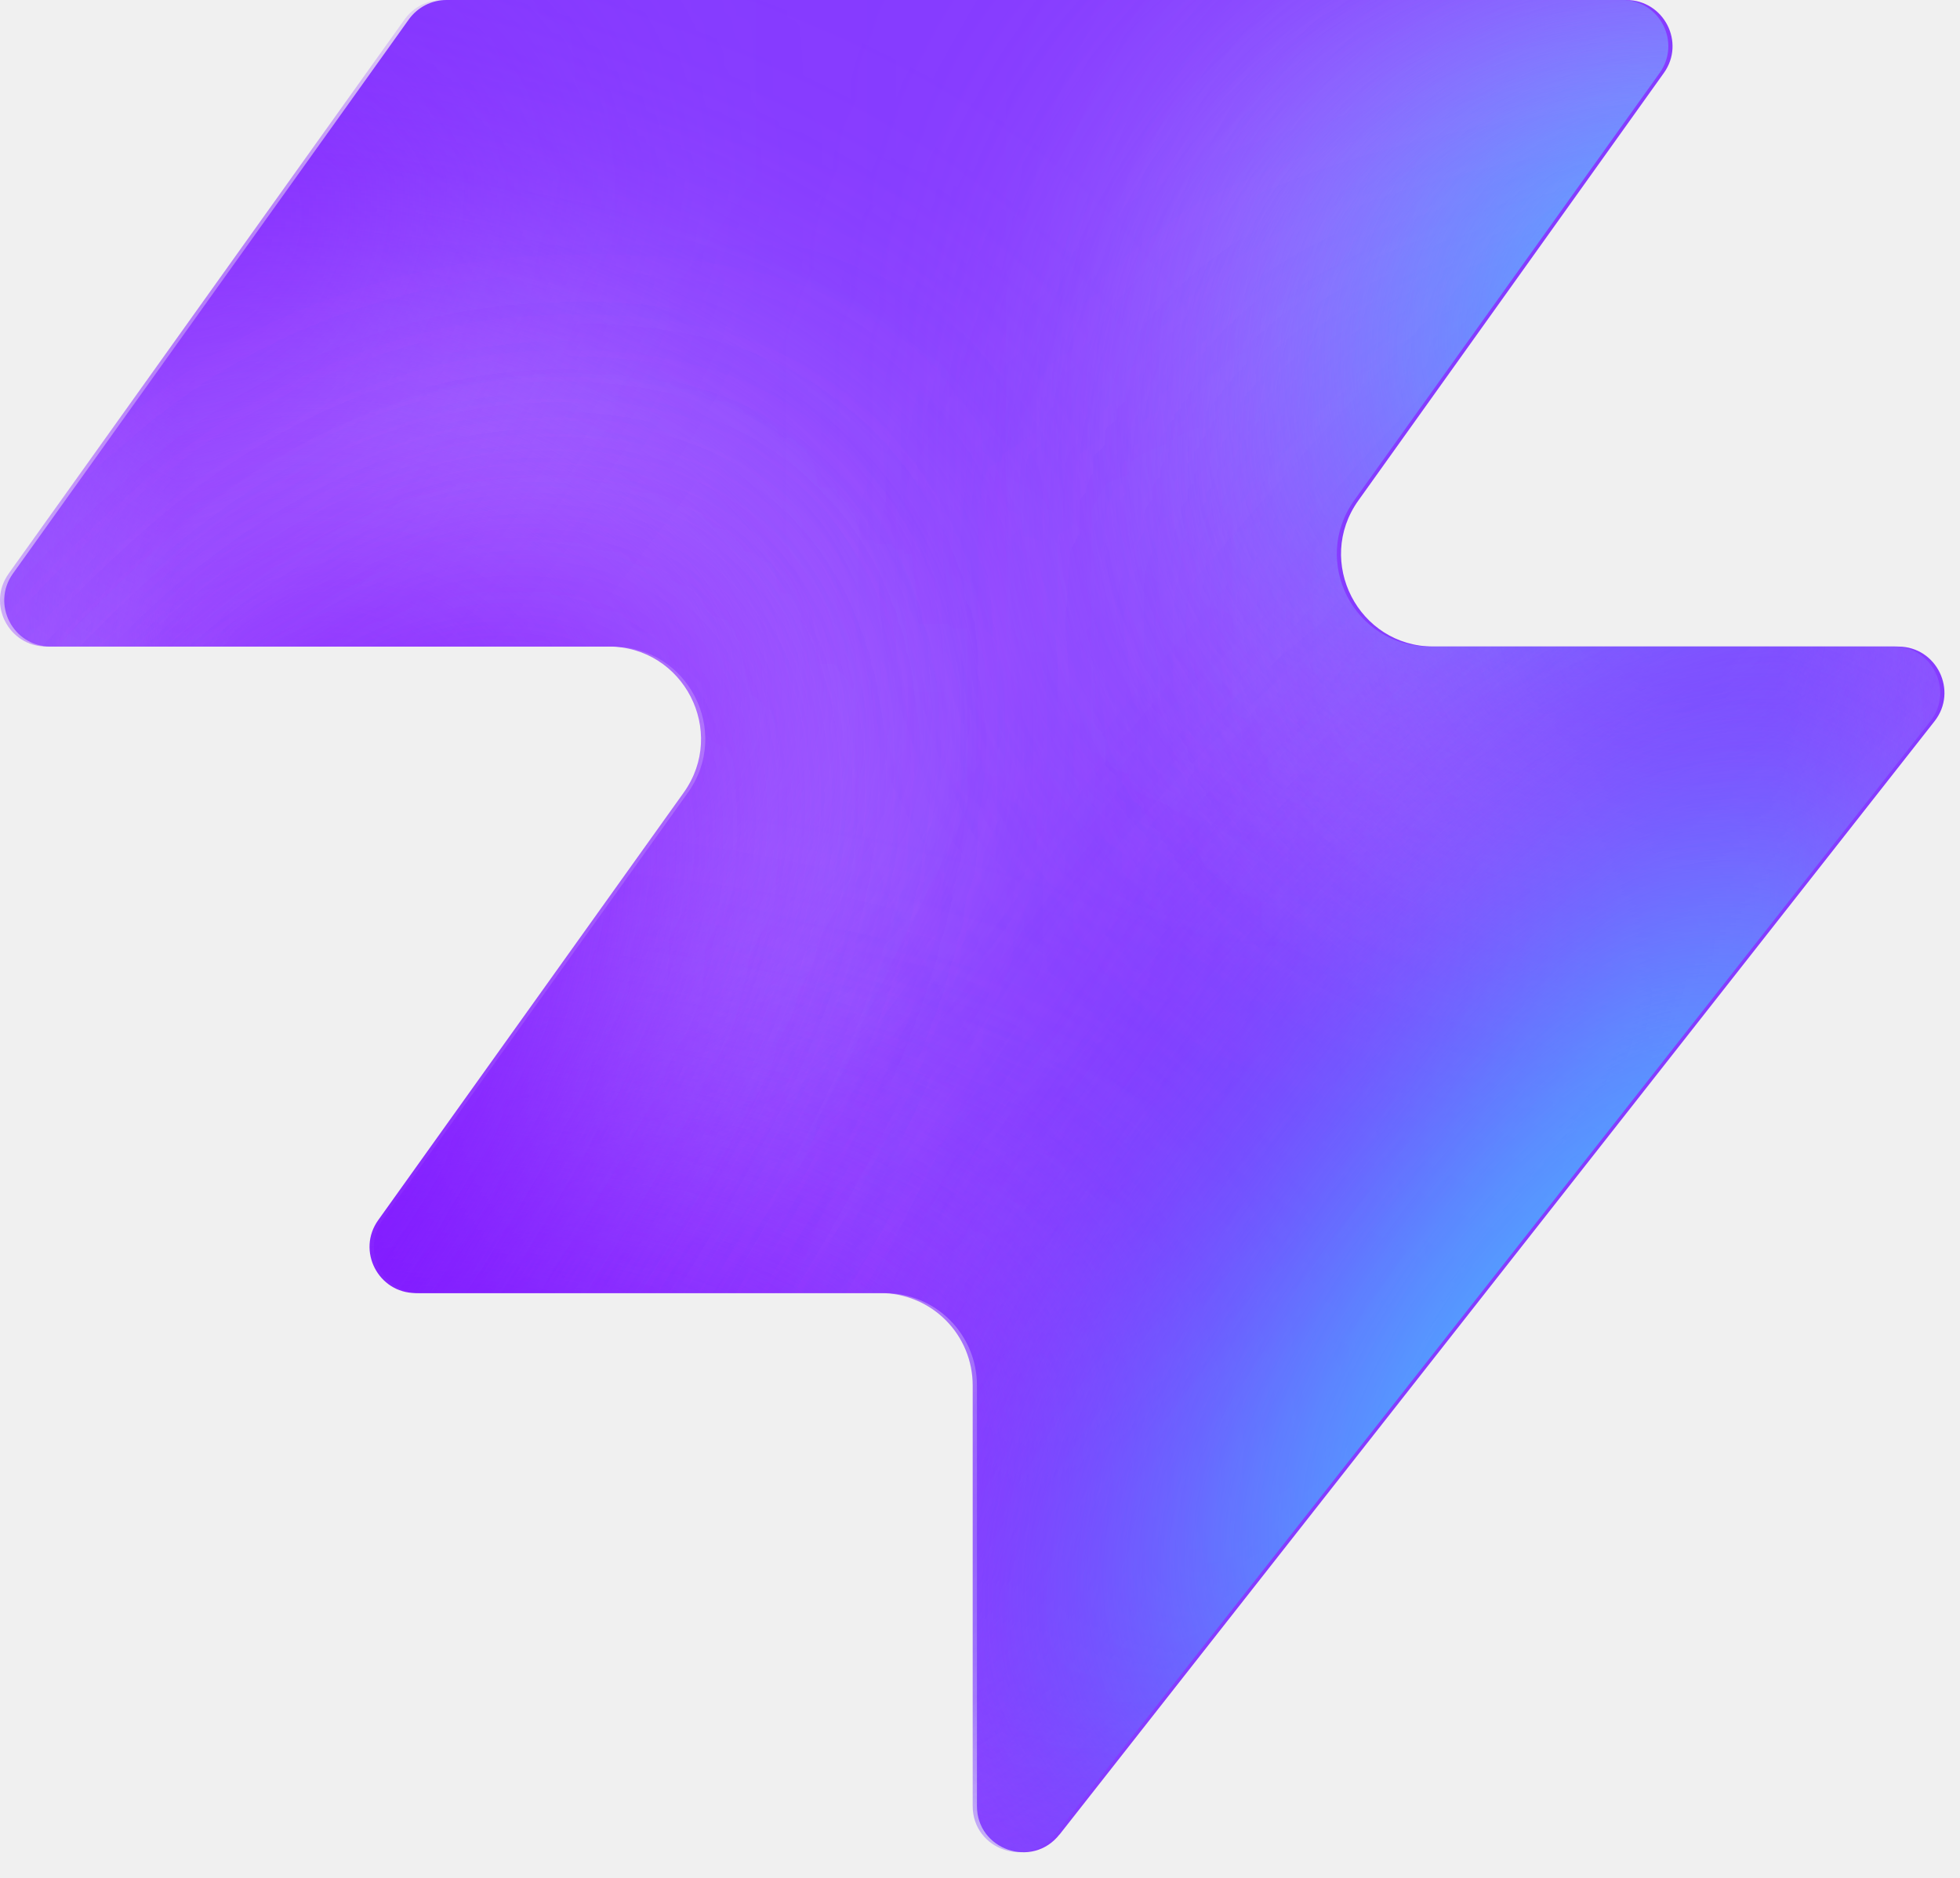
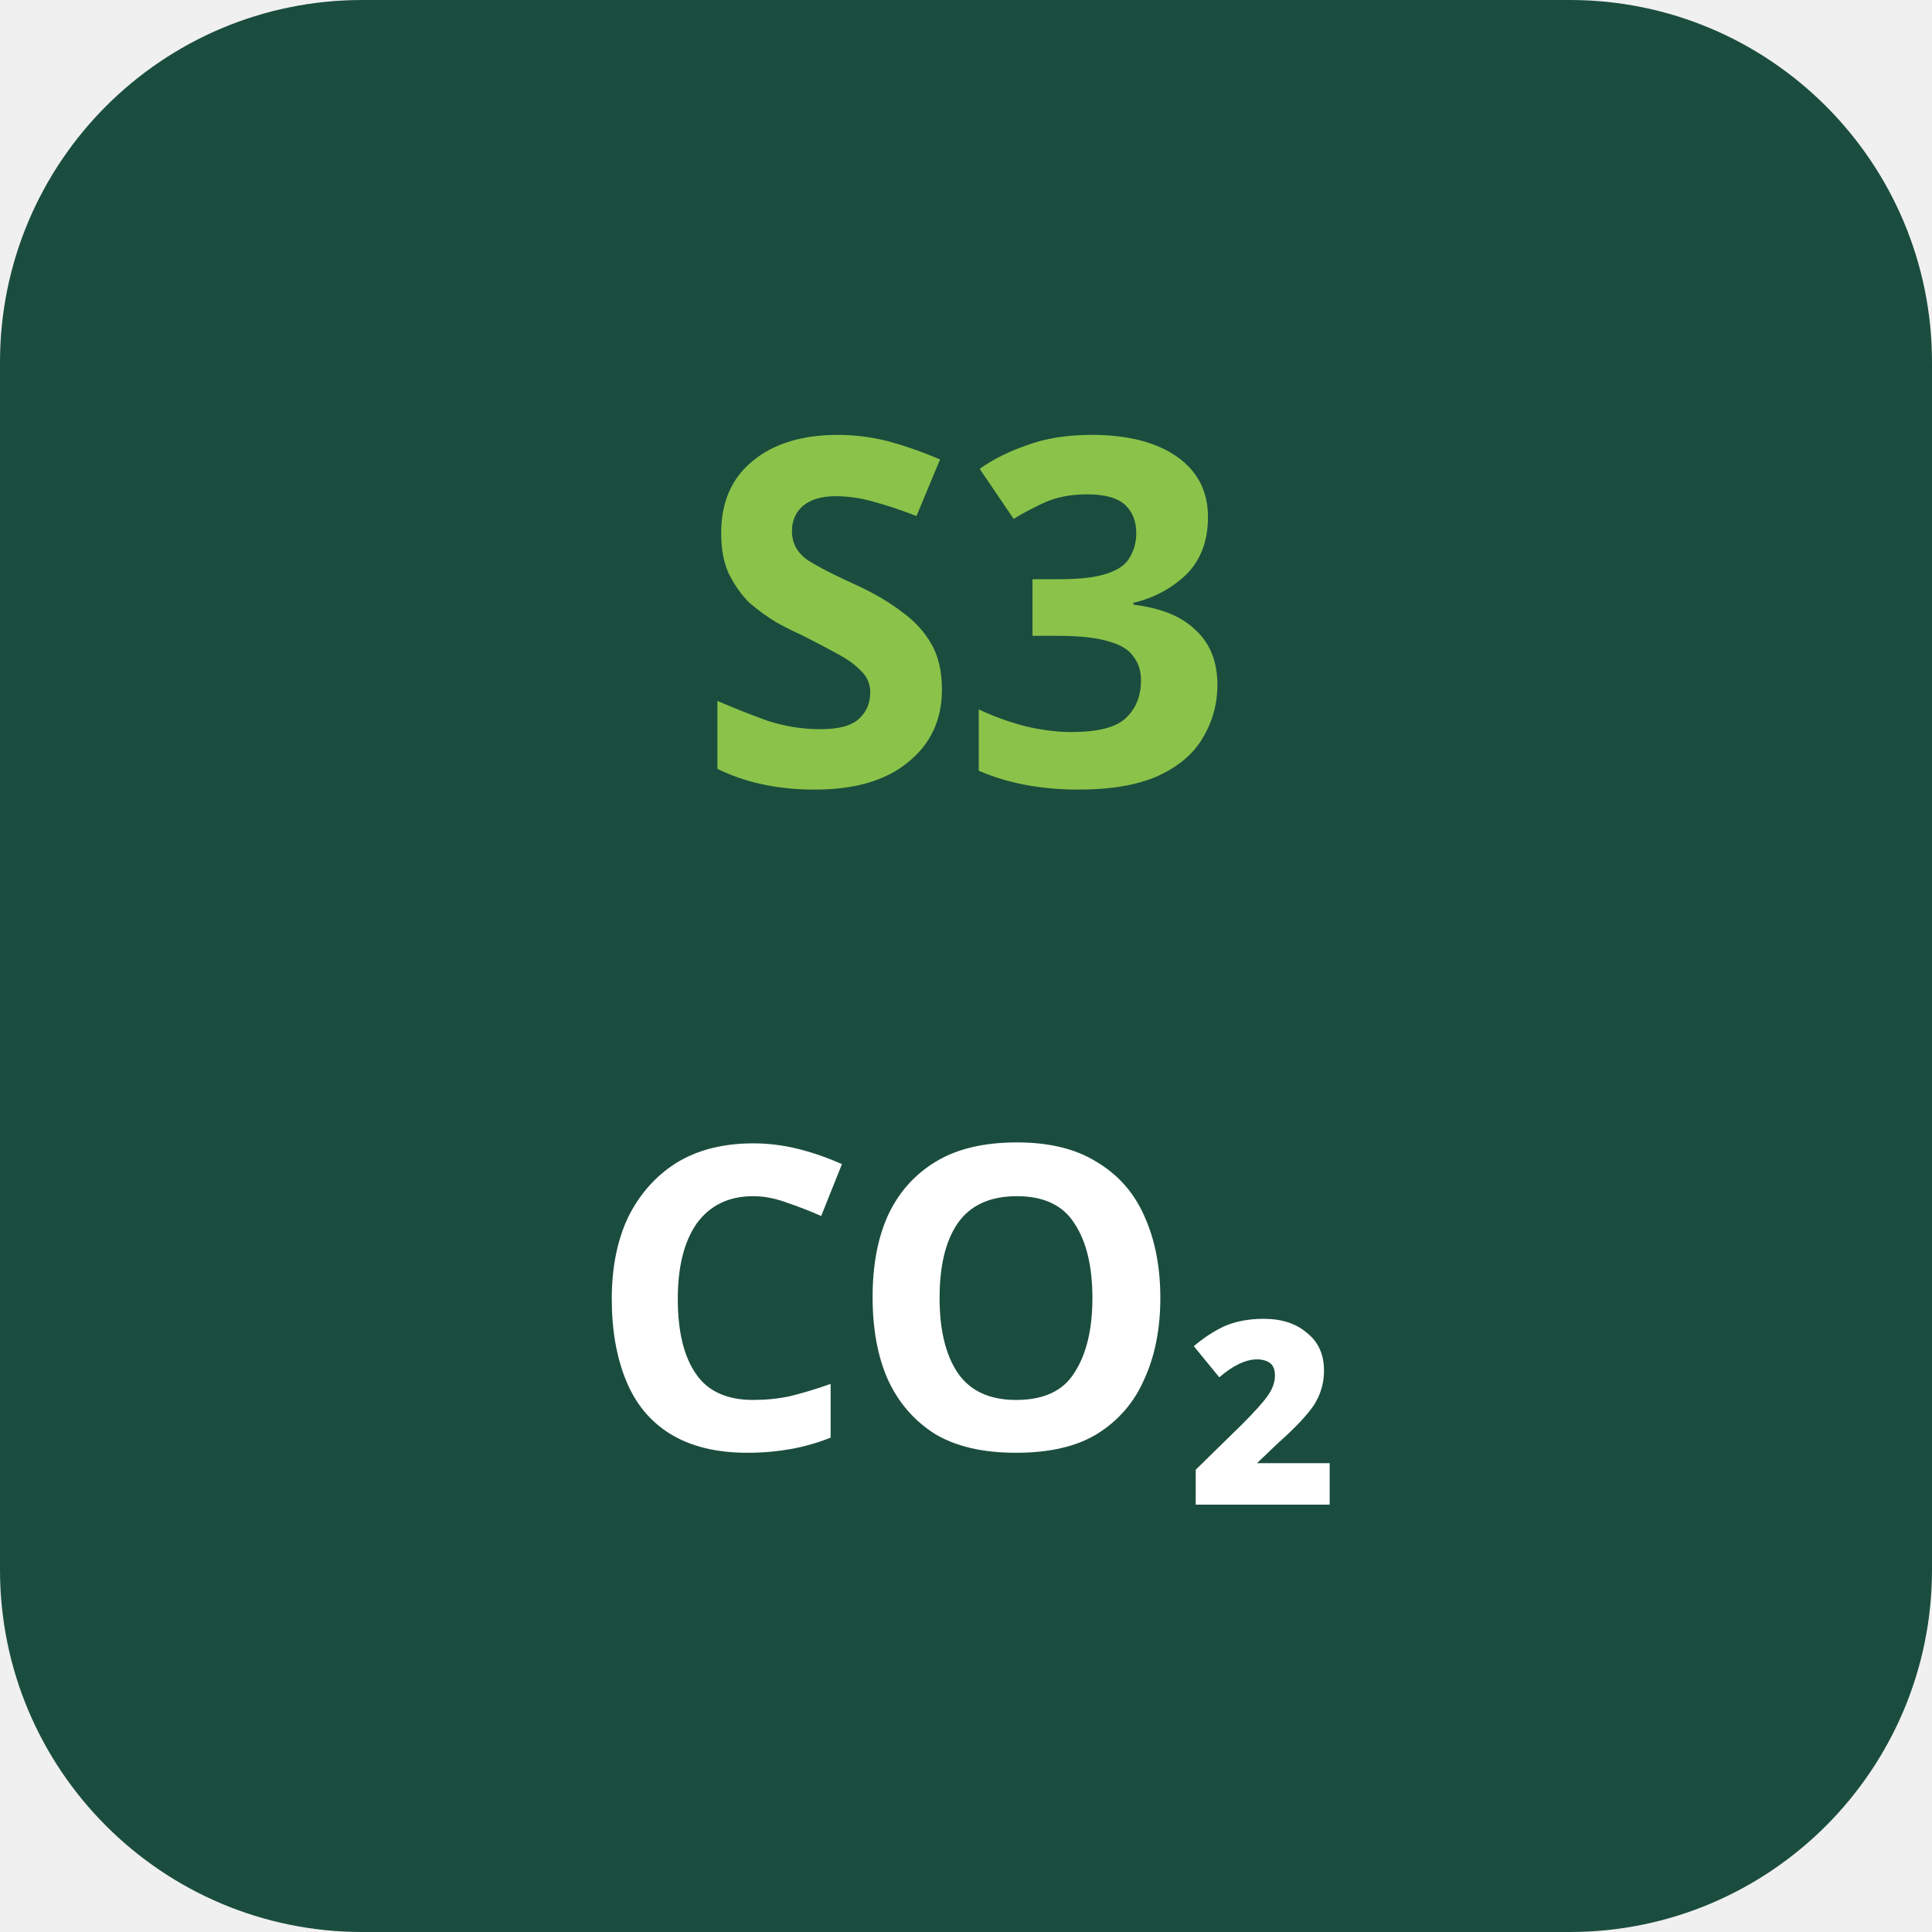
- <svg xmlns="http://www.w3.org/2000/svg" width="48" height="46" fill="none" viewBox="0 0 48 46">
-   <path fill="#863bff" d="M25.946 44.938c-.664.845-2.021.375-2.021-.698V33.937a2.26 2.26 0 0 0-2.262-2.262H10.287c-.92 0-1.456-1.04-.92-1.788l7.48-10.471c1.07-1.497 0-3.578-1.842-3.578H1.237c-.92 0-1.456-1.04-.92-1.788L10.013.474c.214-.297.556-.474.92-.474h28.894c.92 0 1.456 1.04.92 1.788l-7.48 10.471c-1.07 1.498 0 3.579 1.842 3.579h11.377c.943 0 1.473 1.088.89 1.83L25.947 44.94z" style="fill:#863bff;fill:color(display-p3 .525 .23 1);fill-opacity:1" />
-   <mask id="a" width="48" height="46" x="0" y="0" maskUnits="userSpaceOnUse" style="mask-type:alpha">
-     <path fill="#000" d="M25.842 44.938c-.664.844-2.021.375-2.021-.698V33.937a2.26 2.26 0 0 0-2.262-2.262H10.183c-.92 0-1.456-1.04-.92-1.788l7.48-10.471c1.07-1.498 0-3.579-1.842-3.579H1.133c-.92 0-1.456-1.04-.92-1.787L9.91.473c.214-.297.556-.474.92-.474h28.894c.92 0 1.456 1.04.92 1.788l-7.48 10.471c-1.07 1.498 0 3.578 1.842 3.578h11.377c.943 0 1.473 1.088.89 1.832L25.843 44.94z" style="fill:#000;fill-opacity:1" />
-   </mask>
-   <g mask="url(#a)">
-     <g filter="url(#b)">
-       <ellipse cx="5.508" cy="14.704" fill="#ede6ff" rx="5.508" ry="14.704" style="fill:#ede6ff;fill:color(display-p3 .927 .903 1);fill-opacity:1" transform="matrix(.00324 1 1 -.00324 -4.47 31.516)" />
-     </g>
-     <g filter="url(#c)">
-       <ellipse cx="10.399" cy="29.851" fill="#ede6ff" rx="10.399" ry="29.851" style="fill:#ede6ff;fill:color(display-p3 .927 .903 1);fill-opacity:1" transform="matrix(.00324 1 1 -.00324 -39.328 7.883)" />
-     </g>
-     <g filter="url(#d)">
-       <ellipse cx="5.508" cy="30.487" fill="#7e14ff" rx="5.508" ry="30.487" style="fill:#7e14ff;fill:color(display-p3 .492 .077 1);fill-opacity:1" transform="rotate(89.814 -25.913 -14.639)scale(1 -1)" />
-     </g>
-     <g filter="url(#e)">
-       <ellipse cx="5.508" cy="30.599" fill="#7e14ff" rx="5.508" ry="30.599" style="fill:#7e14ff;fill:color(display-p3 .492 .077 1);fill-opacity:1" transform="rotate(89.814 -32.644 -3.334)scale(1 -1)" />
-     </g>
-     <g filter="url(#f)">
-       <ellipse cx="5.508" cy="30.599" fill="#7e14ff" rx="5.508" ry="30.599" style="fill:#7e14ff;fill:color(display-p3 .492 .077 1);fill-opacity:1" transform="matrix(.00324 1 1 -.00324 -34.34 30.47)" />
-     </g>
-     <g filter="url(#g)">
-       <ellipse cx="14.072" cy="22.078" fill="#ede6ff" rx="14.072" ry="22.078" style="fill:#ede6ff;fill:color(display-p3 .927 .903 1);fill-opacity:1" transform="rotate(93.35 24.506 48.493)scale(-1 1)" />
-     </g>
-     <g filter="url(#h)">
-       <ellipse cx="3.47" cy="21.501" fill="#7e14ff" rx="3.47" ry="21.501" style="fill:#7e14ff;fill:color(display-p3 .492 .077 1);fill-opacity:1" transform="rotate(89.009 28.708 47.59)scale(-1 1)" />
-     </g>
-     <g filter="url(#i)">
-       <ellipse cx="3.47" cy="21.501" fill="#7e14ff" rx="3.47" ry="21.501" style="fill:#7e14ff;fill:color(display-p3 .492 .077 1);fill-opacity:1" transform="rotate(89.009 28.708 47.59)scale(-1 1)" />
-     </g>
-     <g filter="url(#j)">
-       <ellipse cx=".387" cy="8.972" fill="#7e14ff" rx="4.407" ry="29.108" style="fill:#7e14ff;fill:color(display-p3 .492 .077 1);fill-opacity:1" transform="rotate(39.51 .387 8.972)" />
-     </g>
-     <g filter="url(#k)">
-       <ellipse cx="47.523" cy="-6.092" fill="#7e14ff" rx="4.407" ry="29.108" style="fill:#7e14ff;fill:color(display-p3 .492 .077 1);fill-opacity:1" transform="rotate(37.892 47.523 -6.092)" />
-     </g>
-     <g filter="url(#l)">
-       <ellipse cx="41.412" cy="6.333" fill="#47bfff" rx="5.971" ry="9.665" style="fill:#47bfff;fill:color(display-p3 .28 .748 1);fill-opacity:1" transform="rotate(37.892 41.412 6.333)" />
-     </g>
-     <g filter="url(#m)">
-       <ellipse cx="-1.879" cy="38.332" fill="#7e14ff" rx="4.407" ry="29.108" style="fill:#7e14ff;fill:color(display-p3 .492 .077 1);fill-opacity:1" transform="rotate(37.892 -1.88 38.332)" />
-     </g>
-     <g filter="url(#n)">
-       <ellipse cx="-1.879" cy="38.332" fill="#7e14ff" rx="4.407" ry="29.108" style="fill:#7e14ff;fill:color(display-p3 .492 .077 1);fill-opacity:1" transform="rotate(37.892 -1.88 38.332)" />
-     </g>
-     <g filter="url(#o)">
-       <ellipse cx="35.651" cy="29.907" fill="#7e14ff" rx="4.407" ry="29.108" style="fill:#7e14ff;fill:color(display-p3 .492 .077 1);fill-opacity:1" transform="rotate(37.892 35.651 29.907)" />
-     </g>
-     <g filter="url(#p)">
-       <ellipse cx="38.418" cy="32.4" fill="#47bfff" rx="5.971" ry="15.297" style="fill:#47bfff;fill:color(display-p3 .28 .748 1);fill-opacity:1" transform="rotate(37.892 38.418 32.4)" />
-     </g>
-   </g>
-   <defs>
-     <filter id="b" width="60.045" height="41.654" x="-19.77" y="16.149" color-interpolation-filters="sRGB" filterUnits="userSpaceOnUse">
-       <feFlood flood-opacity="0" result="BackgroundImageFix" />
-       <feBlend in="SourceGraphic" in2="BackgroundImageFix" result="shape" />
-       <feGaussianBlur result="effect1_foregroundBlur_2002_17158" stdDeviation="7.659" />
-     </filter>
-     <filter id="c" width="90.34" height="51.437" x="-54.613" y="-7.533" color-interpolation-filters="sRGB" filterUnits="userSpaceOnUse">
-       <feFlood flood-opacity="0" result="BackgroundImageFix" />
-       <feBlend in="SourceGraphic" in2="BackgroundImageFix" result="shape" />
-       <feGaussianBlur result="effect1_foregroundBlur_2002_17158" stdDeviation="7.659" />
-     </filter>
-     <filter id="d" width="79.355" height="29.4" x="-49.64" y="2.03" color-interpolation-filters="sRGB" filterUnits="userSpaceOnUse">
-       <feFlood flood-opacity="0" result="BackgroundImageFix" />
-       <feBlend in="SourceGraphic" in2="BackgroundImageFix" result="shape" />
-       <feGaussianBlur result="effect1_foregroundBlur_2002_17158" stdDeviation="4.596" />
-     </filter>
-     <filter id="e" width="79.579" height="29.4" x="-45.045" y="20.029" color-interpolation-filters="sRGB" filterUnits="userSpaceOnUse">
-       <feFlood flood-opacity="0" result="BackgroundImageFix" />
-       <feBlend in="SourceGraphic" in2="BackgroundImageFix" result="shape" />
-       <feGaussianBlur result="effect1_foregroundBlur_2002_17158" stdDeviation="4.596" />
-     </filter>
-     <filter id="f" width="79.579" height="29.4" x="-43.513" y="21.178" color-interpolation-filters="sRGB" filterUnits="userSpaceOnUse">
-       <feFlood flood-opacity="0" result="BackgroundImageFix" />
-       <feBlend in="SourceGraphic" in2="BackgroundImageFix" result="shape" />
-       <feGaussianBlur result="effect1_foregroundBlur_2002_17158" stdDeviation="4.596" />
-     </filter>
-     <filter id="g" width="74.749" height="58.852" x="15.756" y="-17.901" color-interpolation-filters="sRGB" filterUnits="userSpaceOnUse">
-       <feFlood flood-opacity="0" result="BackgroundImageFix" />
-       <feBlend in="SourceGraphic" in2="BackgroundImageFix" result="shape" />
-       <feGaussianBlur result="effect1_foregroundBlur_2002_17158" stdDeviation="7.659" />
-     </filter>
-     <filter id="h" width="61.377" height="25.362" x="23.548" y="2.284" color-interpolation-filters="sRGB" filterUnits="userSpaceOnUse">
-       <feFlood flood-opacity="0" result="BackgroundImageFix" />
-       <feBlend in="SourceGraphic" in2="BackgroundImageFix" result="shape" />
-       <feGaussianBlur result="effect1_foregroundBlur_2002_17158" stdDeviation="4.596" />
-     </filter>
-     <filter id="i" width="61.377" height="25.362" x="23.548" y="2.284" color-interpolation-filters="sRGB" filterUnits="userSpaceOnUse">
-       <feFlood flood-opacity="0" result="BackgroundImageFix" />
-       <feBlend in="SourceGraphic" in2="BackgroundImageFix" result="shape" />
-       <feGaussianBlur result="effect1_foregroundBlur_2002_17158" stdDeviation="4.596" />
-     </filter>
-     <filter id="j" width="56.045" height="63.649" x="-27.636" y="-22.853" color-interpolation-filters="sRGB" filterUnits="userSpaceOnUse">
-       <feFlood flood-opacity="0" result="BackgroundImageFix" />
-       <feBlend in="SourceGraphic" in2="BackgroundImageFix" result="shape" />
-       <feGaussianBlur result="effect1_foregroundBlur_2002_17158" stdDeviation="4.596" />
-     </filter>
-     <filter id="k" width="54.814" height="64.646" x="20.116" y="-38.415" color-interpolation-filters="sRGB" filterUnits="userSpaceOnUse">
-       <feFlood flood-opacity="0" result="BackgroundImageFix" />
-       <feBlend in="SourceGraphic" in2="BackgroundImageFix" result="shape" />
-       <feGaussianBlur result="effect1_foregroundBlur_2002_17158" stdDeviation="4.596" />
-     </filter>
-     <filter id="l" width="33.541" height="35.313" x="24.641" y="-11.323" color-interpolation-filters="sRGB" filterUnits="userSpaceOnUse">
-       <feFlood flood-opacity="0" result="BackgroundImageFix" />
-       <feBlend in="SourceGraphic" in2="BackgroundImageFix" result="shape" />
-       <feGaussianBlur result="effect1_foregroundBlur_2002_17158" stdDeviation="4.596" />
-     </filter>
-     <filter id="m" width="54.814" height="64.646" x="-29.286" y="6.009" color-interpolation-filters="sRGB" filterUnits="userSpaceOnUse">
-       <feFlood flood-opacity="0" result="BackgroundImageFix" />
-       <feBlend in="SourceGraphic" in2="BackgroundImageFix" result="shape" />
-       <feGaussianBlur result="effect1_foregroundBlur_2002_17158" stdDeviation="4.596" />
-     </filter>
-     <filter id="n" width="54.814" height="64.646" x="-29.286" y="6.009" color-interpolation-filters="sRGB" filterUnits="userSpaceOnUse">
-       <feFlood flood-opacity="0" result="BackgroundImageFix" />
-       <feBlend in="SourceGraphic" in2="BackgroundImageFix" result="shape" />
-       <feGaussianBlur result="effect1_foregroundBlur_2002_17158" stdDeviation="4.596" />
-     </filter>
-     <filter id="o" width="54.814" height="64.646" x="8.244" y="-2.416" color-interpolation-filters="sRGB" filterUnits="userSpaceOnUse">
-       <feFlood flood-opacity="0" result="BackgroundImageFix" />
-       <feBlend in="SourceGraphic" in2="BackgroundImageFix" result="shape" />
-       <feGaussianBlur result="effect1_foregroundBlur_2002_17158" stdDeviation="4.596" />
-     </filter>
-     <filter id="p" width="39.409" height="43.623" x="18.713" y="10.588" color-interpolation-filters="sRGB" filterUnits="userSpaceOnUse">
-       <feFlood flood-opacity="0" result="BackgroundImageFix" />
-       <feBlend in="SourceGraphic" in2="BackgroundImageFix" result="shape" />
-       <feGaussianBlur result="effect1_foregroundBlur_2002_17158" stdDeviation="4.596" />
-     </filter>
-   </defs>
+ <svg xmlns="http://www.w3.org/2000/svg" viewBox="0 0 32 32">
+   <rect width="32" height="32" rx="6" fill="#1B4D3E" />
+   <text x="16" y="13" text-anchor="middle" fill="#8BC34A" font-family="system-ui" font-size="8" font-weight="700">S3</text>
+   <text x="16" y="24" text-anchor="middle" fill="#FFFFFF" font-family="system-ui" font-size="7" font-weight="600">CO₂</text>
</svg>
